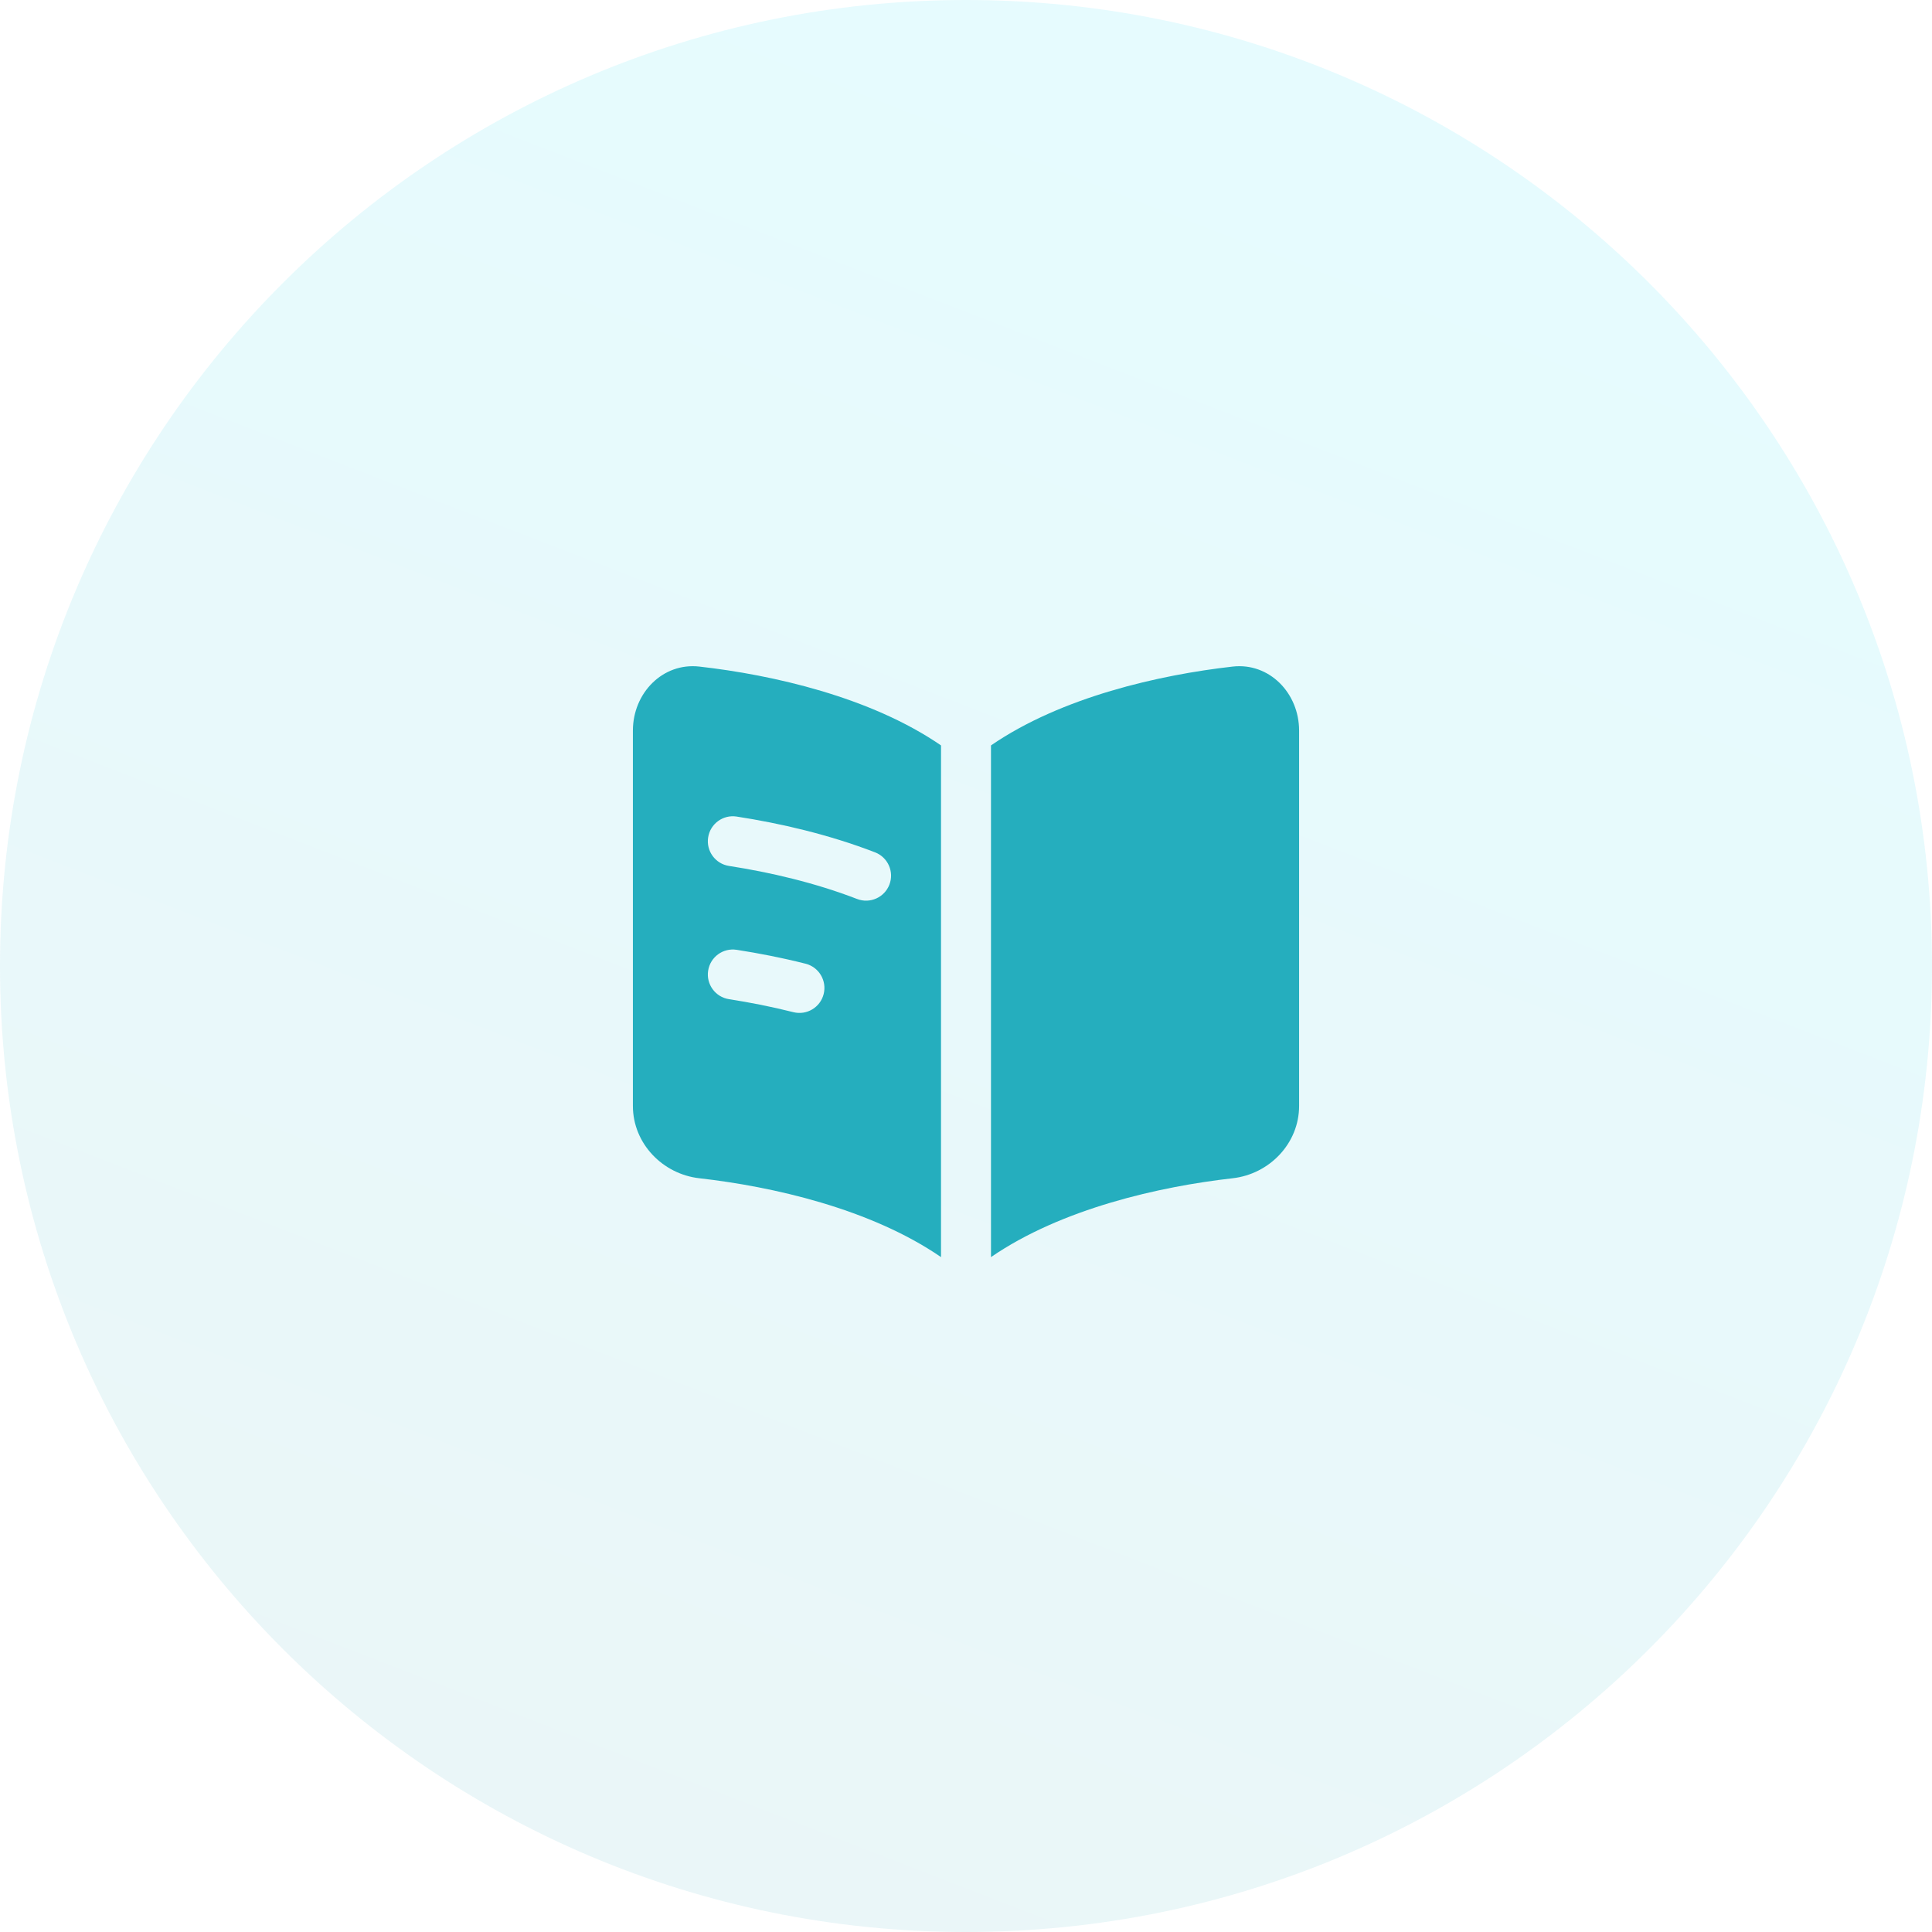
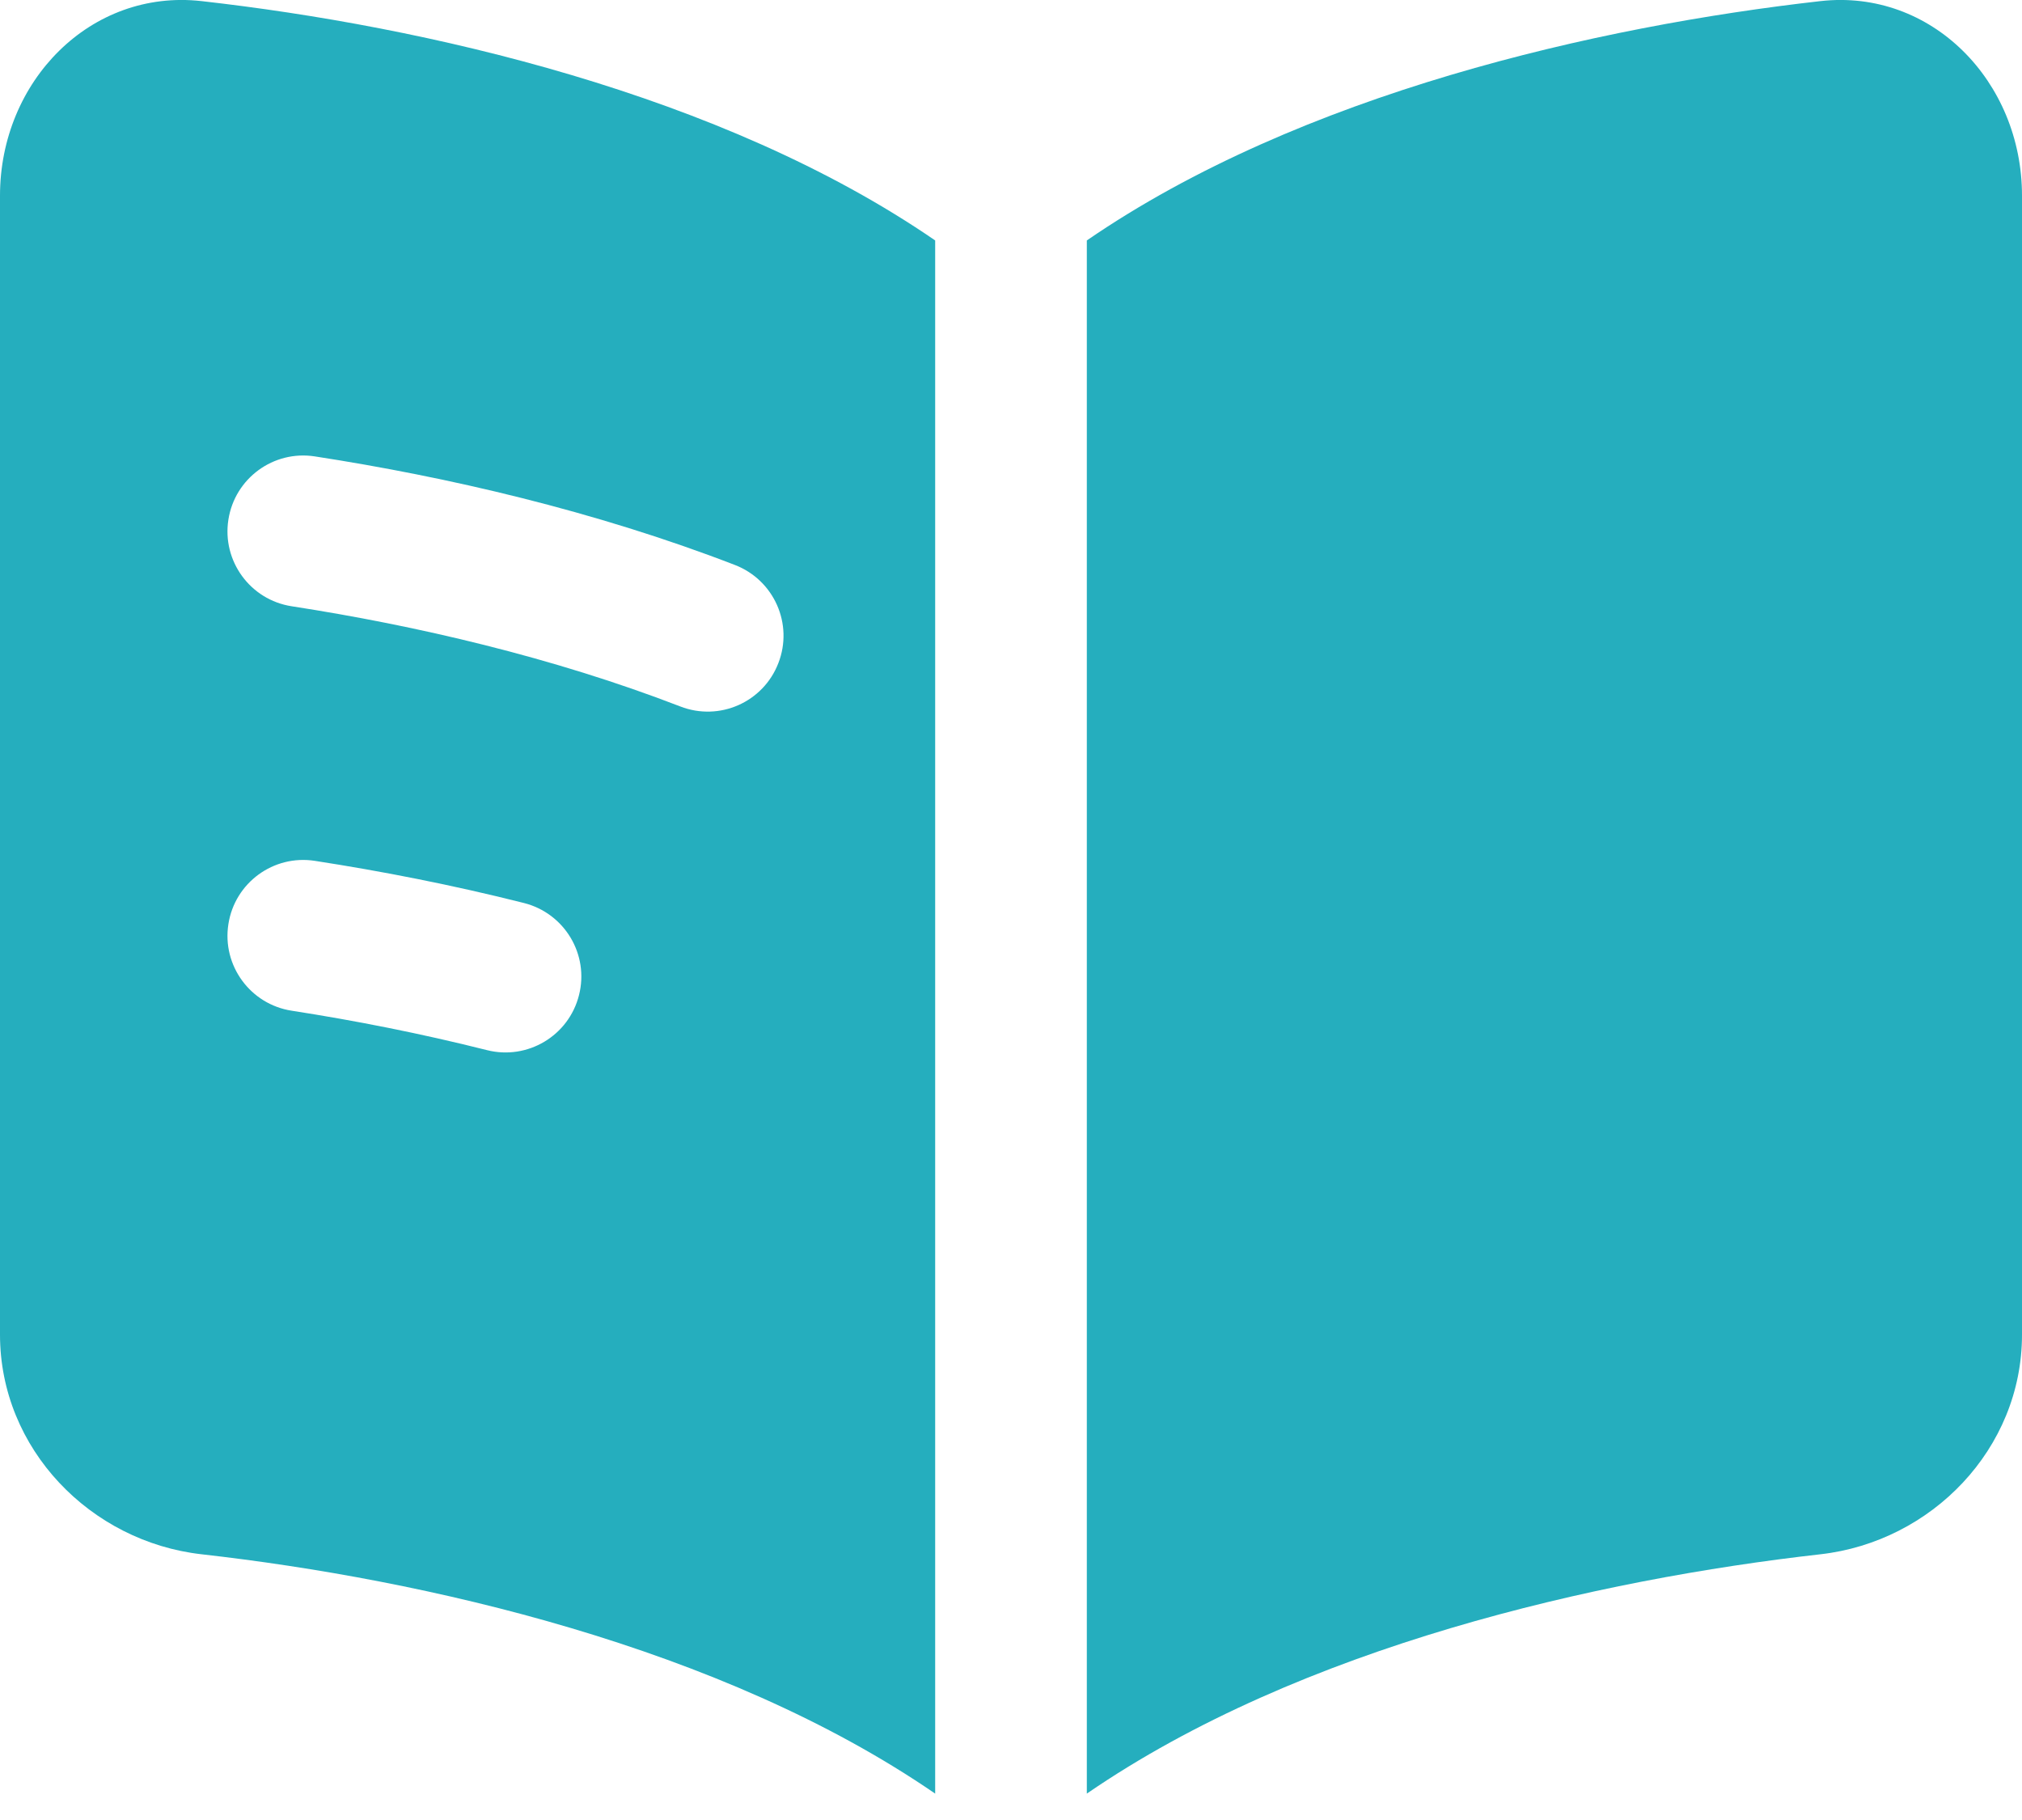
- <svg xmlns="http://www.w3.org/2000/svg" width="58" height="58" viewBox="0 0 58 58" fill="none">
-   <g id="Group 10">
-     <circle id="Ellipse 3" cx="29" cy="29" r="29" fill="url(#paint0_linear_708_1646)" />
-     <path id="Subtract" fill-rule="evenodd" clip-rule="evenodd" d="M28.25 22.378C26.131 20.922 23.189 20.259 20.994 20.011C19.896 19.887 19 20.804 19 21.935V33.2C19 34.331 19.896 35.248 20.994 35.372C23.189 35.62 26.131 36.283 28.25 37.739V22.378ZM29.75 37.739C31.869 36.283 34.81 35.62 37.006 35.372C38.104 35.248 39 34.331 39 33.2V21.935C39 20.804 38.104 19.887 37.006 20.011C34.81 20.259 31.869 20.922 29.75 22.378V37.739ZM21.259 25.14C21.322 24.731 21.705 24.45 22.115 24.514C23.418 24.715 24.885 25.053 26.27 25.588C26.657 25.738 26.849 26.172 26.7 26.558C26.55 26.945 26.116 27.137 25.73 26.988C24.471 26.501 23.114 26.186 21.885 25.996C21.476 25.933 21.195 25.549 21.259 25.14ZM22.115 28.514C21.705 28.45 21.322 28.731 21.259 29.14C21.195 29.549 21.476 29.933 21.885 29.996C22.504 30.092 23.158 30.22 23.817 30.386C24.218 30.487 24.626 30.244 24.727 29.842C24.828 29.44 24.585 29.033 24.183 28.931C23.474 28.752 22.774 28.616 22.115 28.514Z" fill="#25AEBE" />
-   </g>
-   <defs>
-     <linearGradient id="paint0_linear_708_1646" x1="51.475" y1="1.47898e-06" x2="29" y2="58" gradientUnits="userSpaceOnUse">
-       <stop stop-color="#C8F9FF" stop-opacity="0.47" />
-       <stop offset="1" stop-color="#D3EDF0" stop-opacity="0.47" />
-     </linearGradient>
-   </defs>
+ <svg xmlns="http://www.w3.org/2000/svg" width="20" height="18" viewBox="0 0 20 18" fill="none">
+   <path fill-rule="evenodd" clip-rule="evenodd" d="M9.25 2.378C7.131 0.922 4.19 0.259 1.994 0.011C0.896 -0.113 0 0.804 0 1.935V13.2C0 14.331 0.896 15.248 1.994 15.372C4.19 15.62 7.131 16.283 9.25 17.739V2.378ZM10.75 17.739C12.869 16.283 15.81 15.62 18.006 15.372C19.104 15.248 20 14.331 20 13.2V1.935C20 0.804 19.104 -0.113 18.006 0.011C15.81 0.259 12.869 0.922 10.75 2.378V17.739ZM2.259 5.14C2.322 4.731 2.705 4.45 3.115 4.514C4.418 4.715 5.885 5.053 7.27 5.588C7.657 5.738 7.849 6.172 7.699 6.558C7.55 6.945 7.116 7.137 6.729 6.987C5.471 6.501 4.114 6.186 2.885 5.996C2.476 5.933 2.195 5.549 2.259 5.14ZM3.115 8.514C2.705 8.45 2.322 8.731 2.259 9.14C2.195 9.549 2.476 9.933 2.885 9.996C3.504 10.092 4.158 10.22 4.817 10.386C5.218 10.487 5.626 10.244 5.727 9.842C5.829 9.44 5.585 9.033 5.183 8.931C4.474 8.752 3.775 8.616 3.115 8.514Z" fill="#25AEBE" />
</svg>
